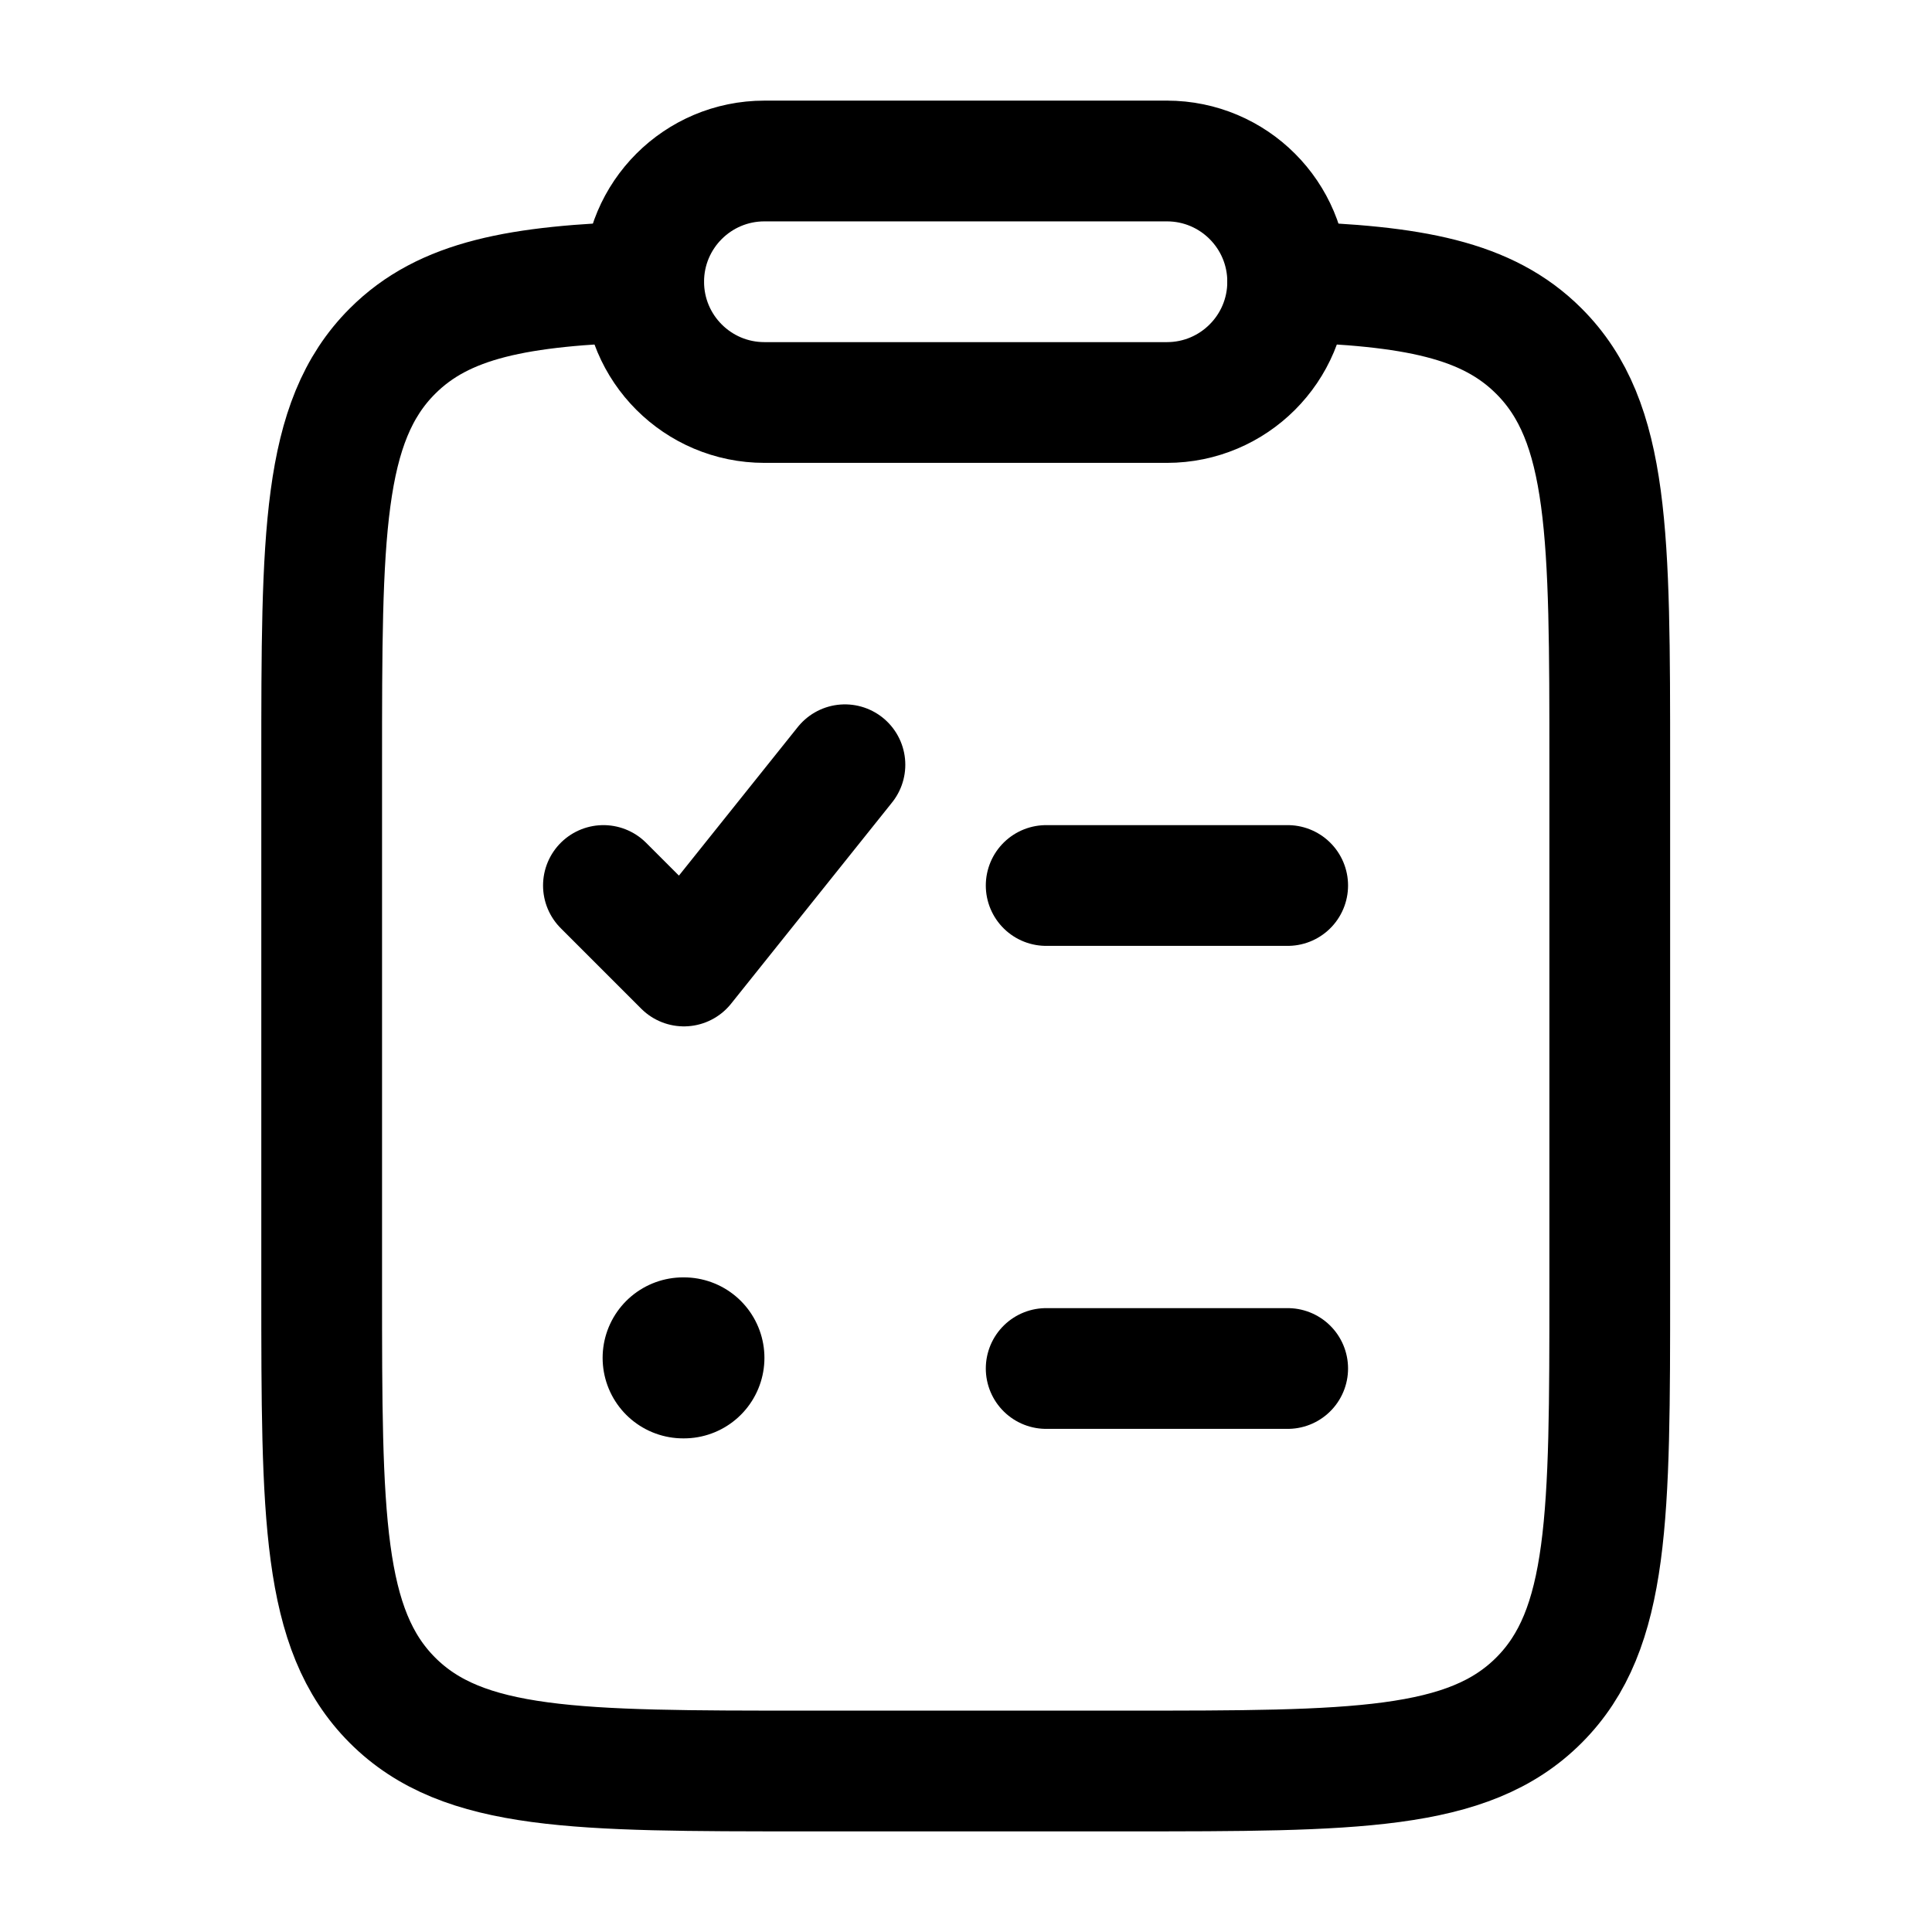
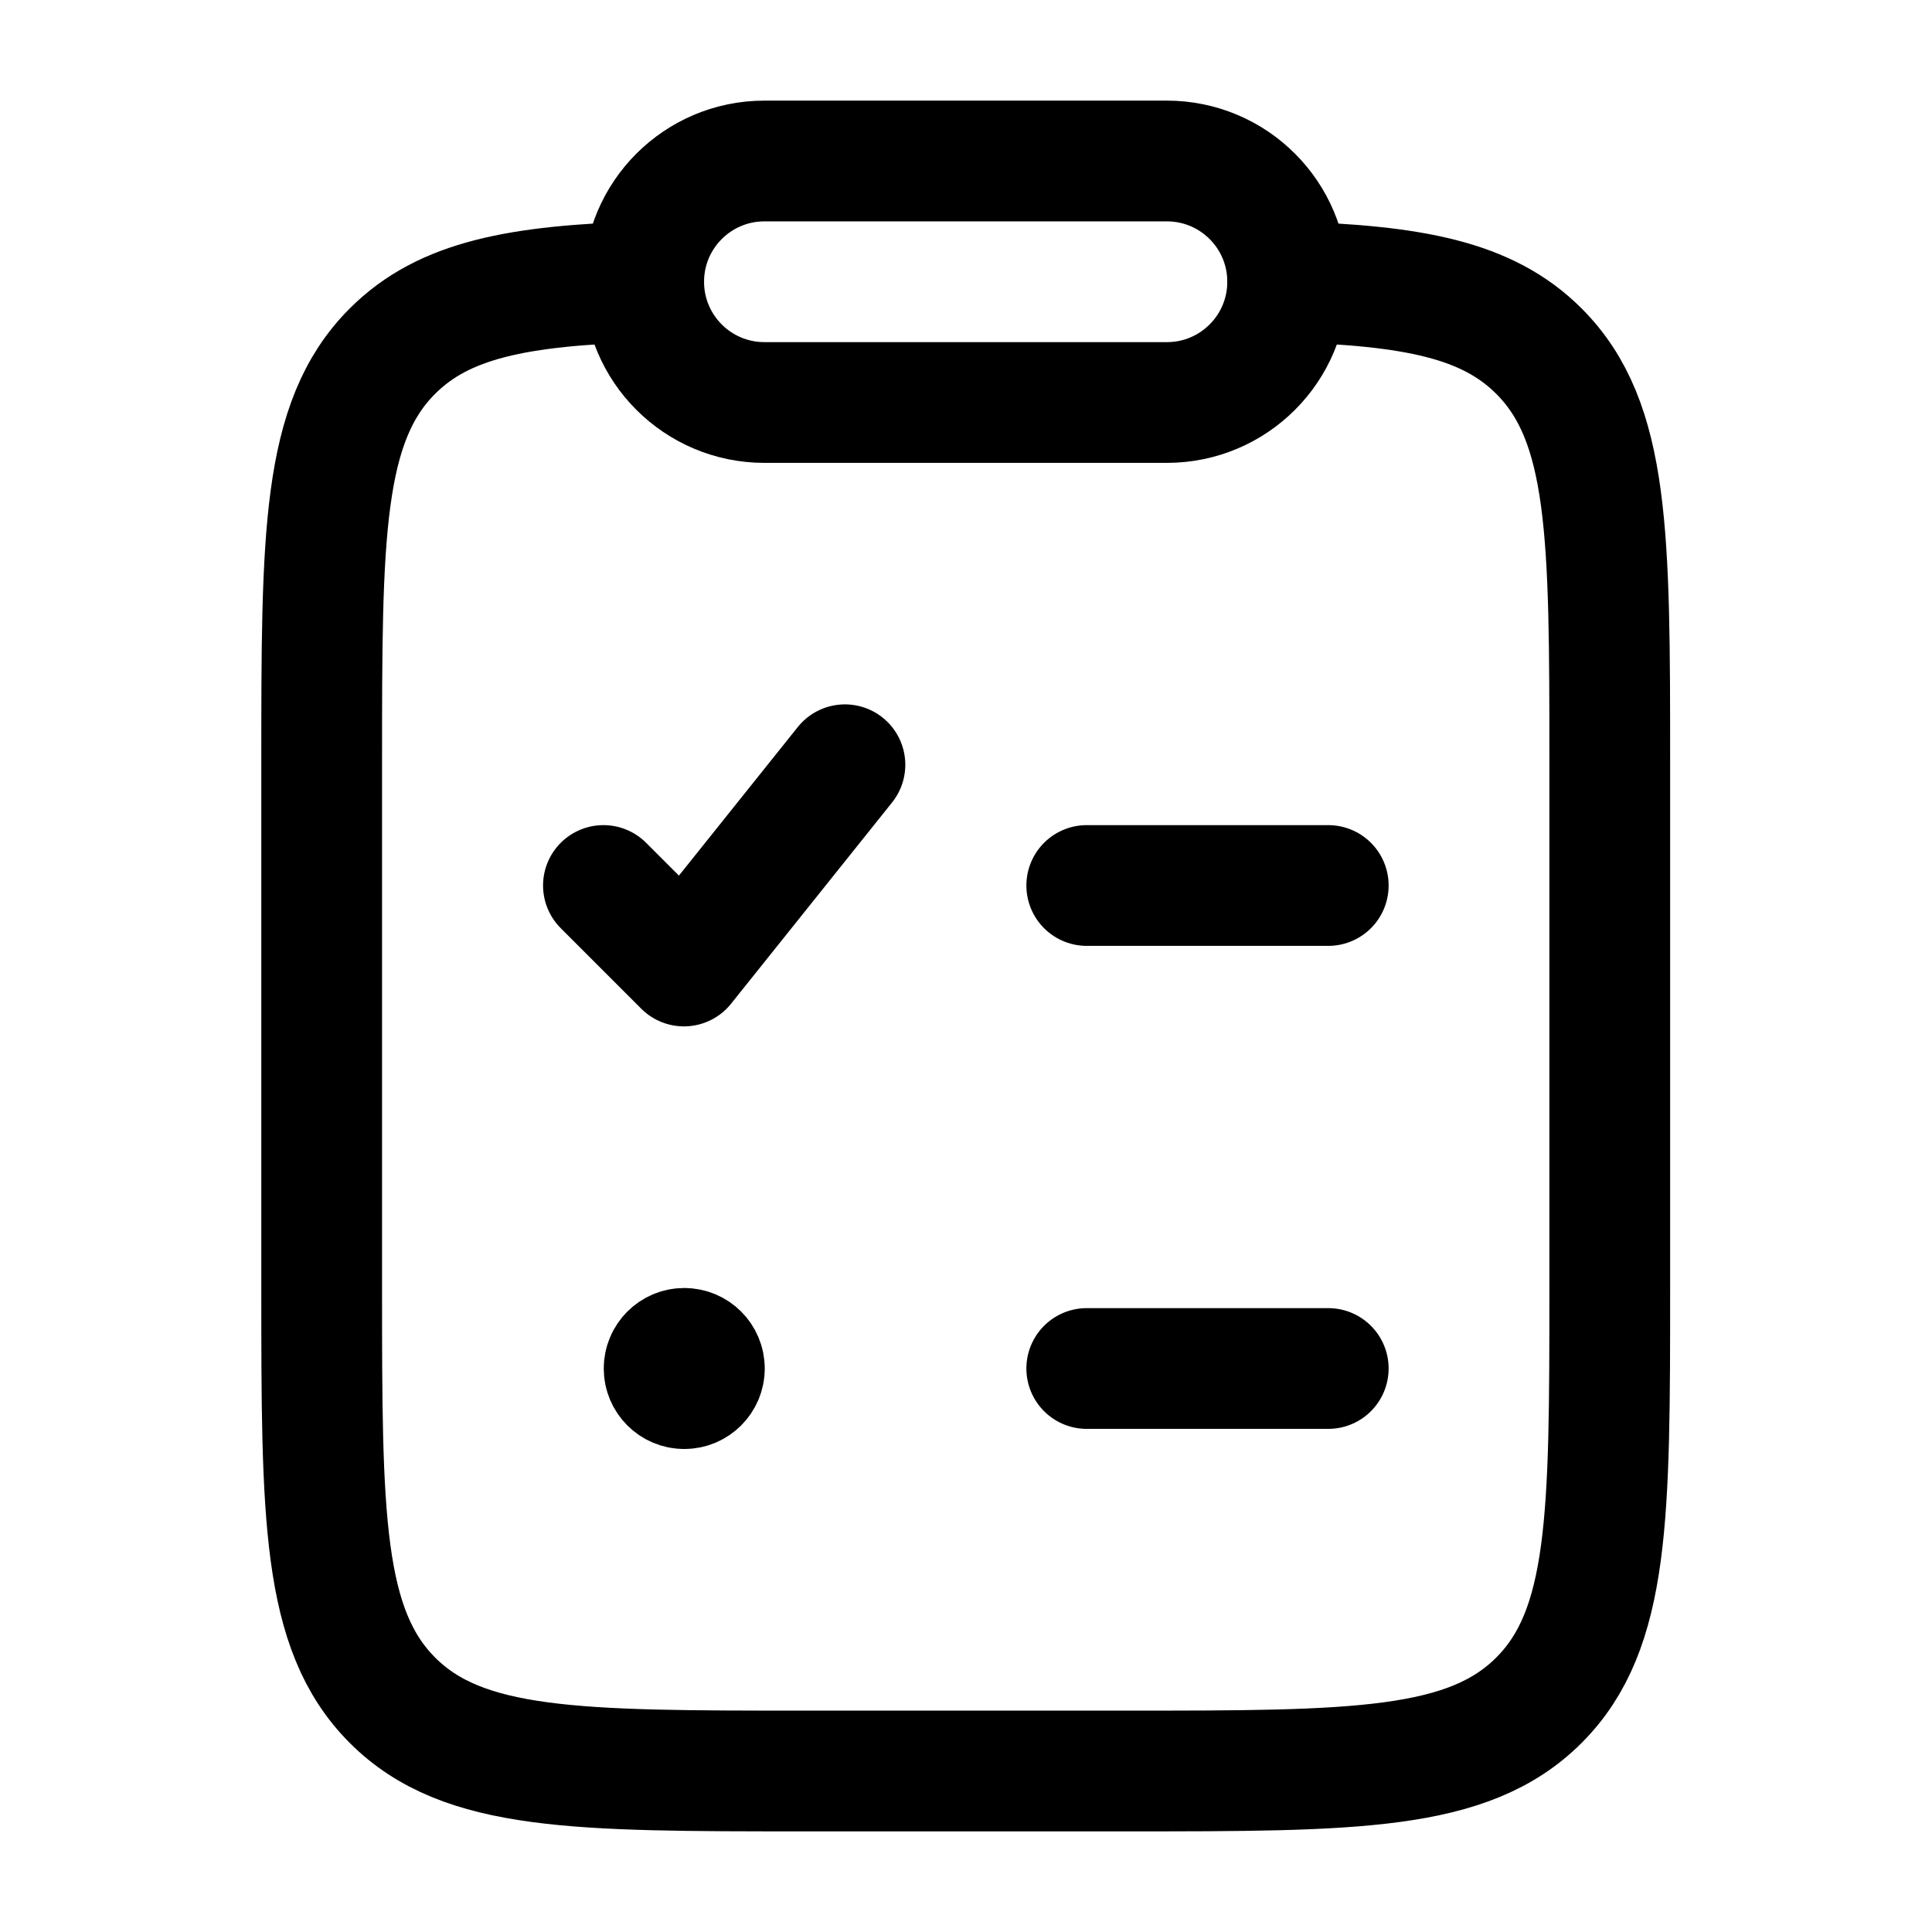
<svg xmlns="http://www.w3.org/2000/svg" fill="none" viewBox="0 0 24 24">
  <path stroke="currentColor" stroke-linecap="round" stroke-linejoin="round" stroke-width="1.5" d="M14.496 2h-5a1.5 1.5 0 0 0 0 3h5a1.5 1.5 0 0 0 0-3" />
  <path stroke="currentColor" stroke-linecap="round" stroke-linejoin="round" stroke-width="1.5" d="M15.996 3.5c1.554.047 2.48.22 3.121.862.88.878.88 2.292.88 5.12V16c0 2.828 0 4.242-.88 5.121-.878.879-2.293.879-5.12.879h-4c-2.83 0-4.244 0-5.122-.879S3.996 18.828 3.996 16V9.483c0-2.828 0-4.243.879-5.121.641-.642 1.568-.815 3.121-.862" />
-   <path stroke="currentColor" stroke-linecap="round" stroke-linejoin="round" stroke-width="1.5" d="m7.496 11 1 1 2-2.5m2.5 7.5h3m-3-6h3" />
-   <path stroke="currentColor" stroke-linecap="round" stroke-linejoin="round" stroke-width="2" d="M8.486 16.868h.01" />
+   <path stroke="currentColor" stroke-linecap="round" stroke-linejoin="round" stroke-width="1.5" d="m7.496 11 1 1 2-2.5M13.5 17h3m-3-6h3m-7.875 6H8.5m.25 0a.25.25 0 1 1-.5 0 .25.25 0 0 1 .5 0" />
</svg>
